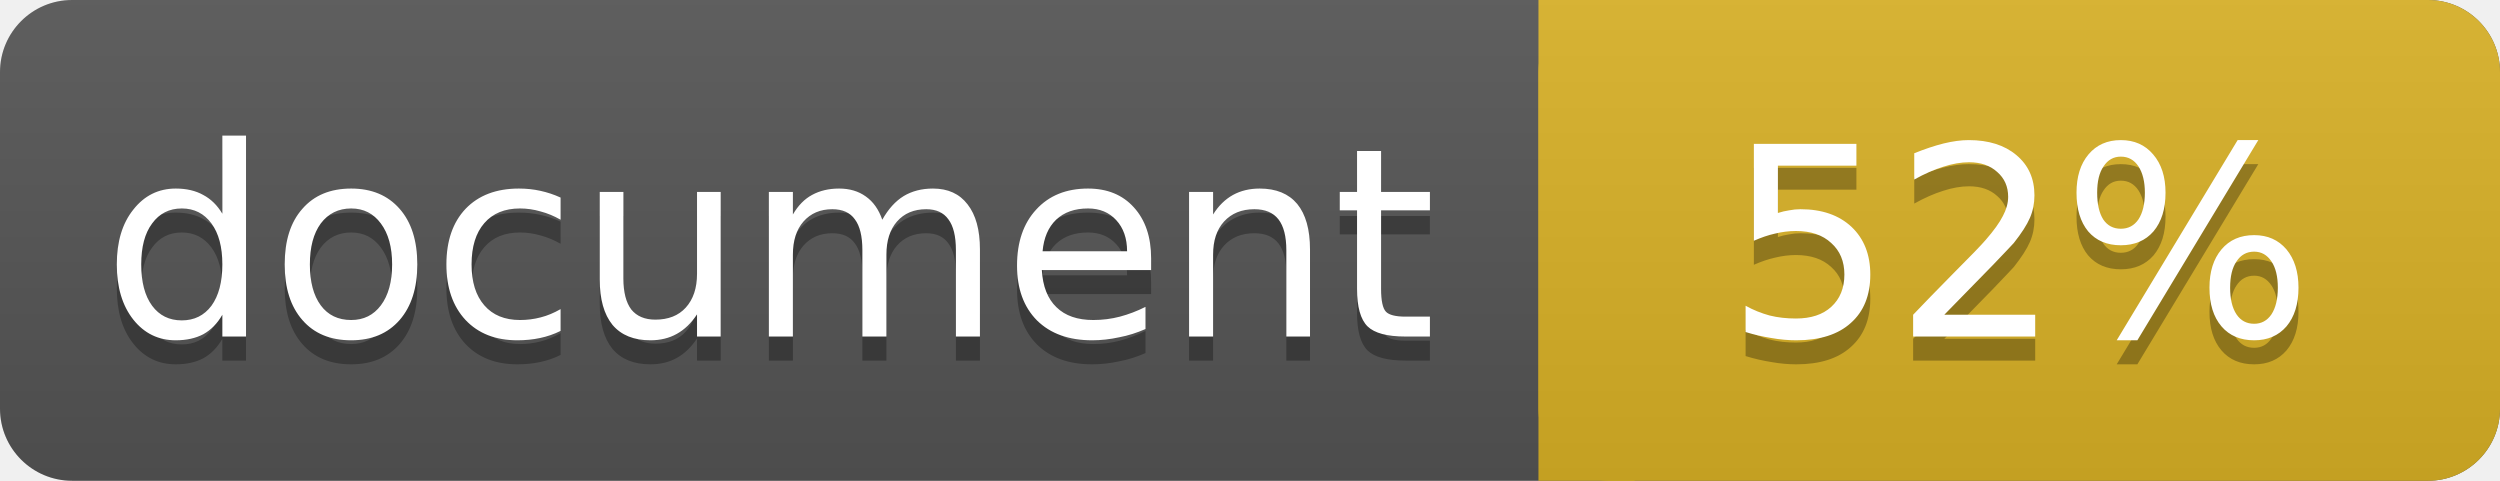
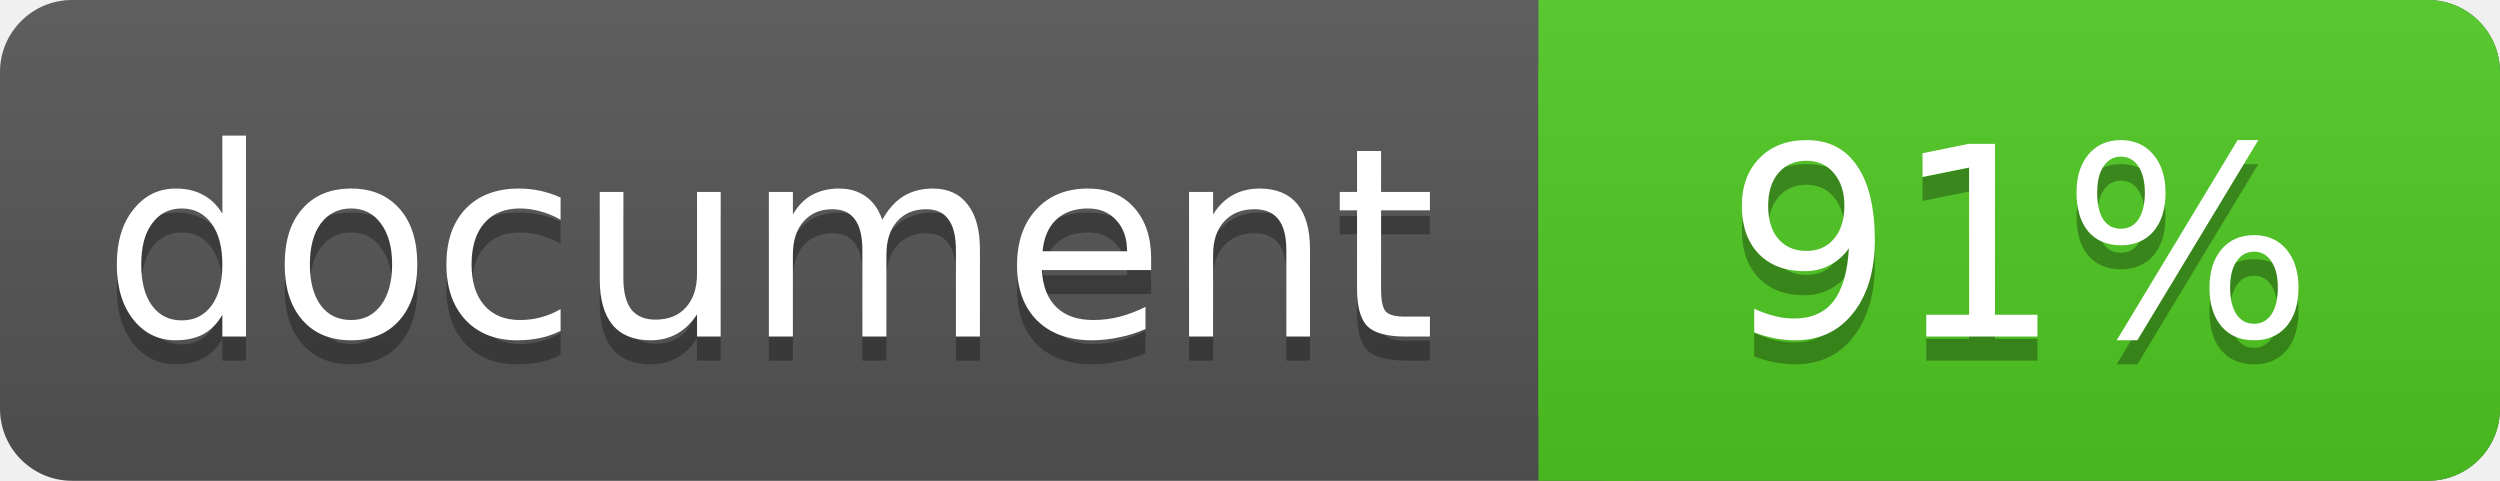
<svg xmlns="http://www.w3.org/2000/svg" width="104" height="20">
  <linearGradient id="a" x2="0" y2="100%">
    <stop offset="0" stop-color="#bbb" stop-opacity=".1" />
    <stop offset="1" stop-opacity=".1" />
  </linearGradient>
  <rect rx="3" width="104" height="20" fill="#555" />
-   <rect rx="3" x="64" width="40" height="20" fill="#dab226" />
-   <path fill="#dab226" d="M64 0h4v20h-4z" />
+   <rect rx="3" x="64" width="40" height="20" fill="#4fc921" />
+   <path fill="#4fc921" d="M64 0h4v20h-4z" />
  <rect rx="3" width="104" height="20" fill="url(#a)" />
  <g fill="#fff" text-anchor="middle" font-family="DejaVu Sans,Verdana,Geneva,sans-serif" font-size="11">
    <text x="32" y="15" fill="#010101" fill-opacity=".3">document</text>
    <text x="32" y="14">document</text>
-     <text x="84" y="15" fill="#010101" fill-opacity=".3">52%</text>
-     <text x="84" y="14">52%</text>
+     <text x="84" y="15" fill="#010101" fill-opacity=".3">91%</text>
+     <text x="84" y="14">91%</text>
  </g>
</svg>
